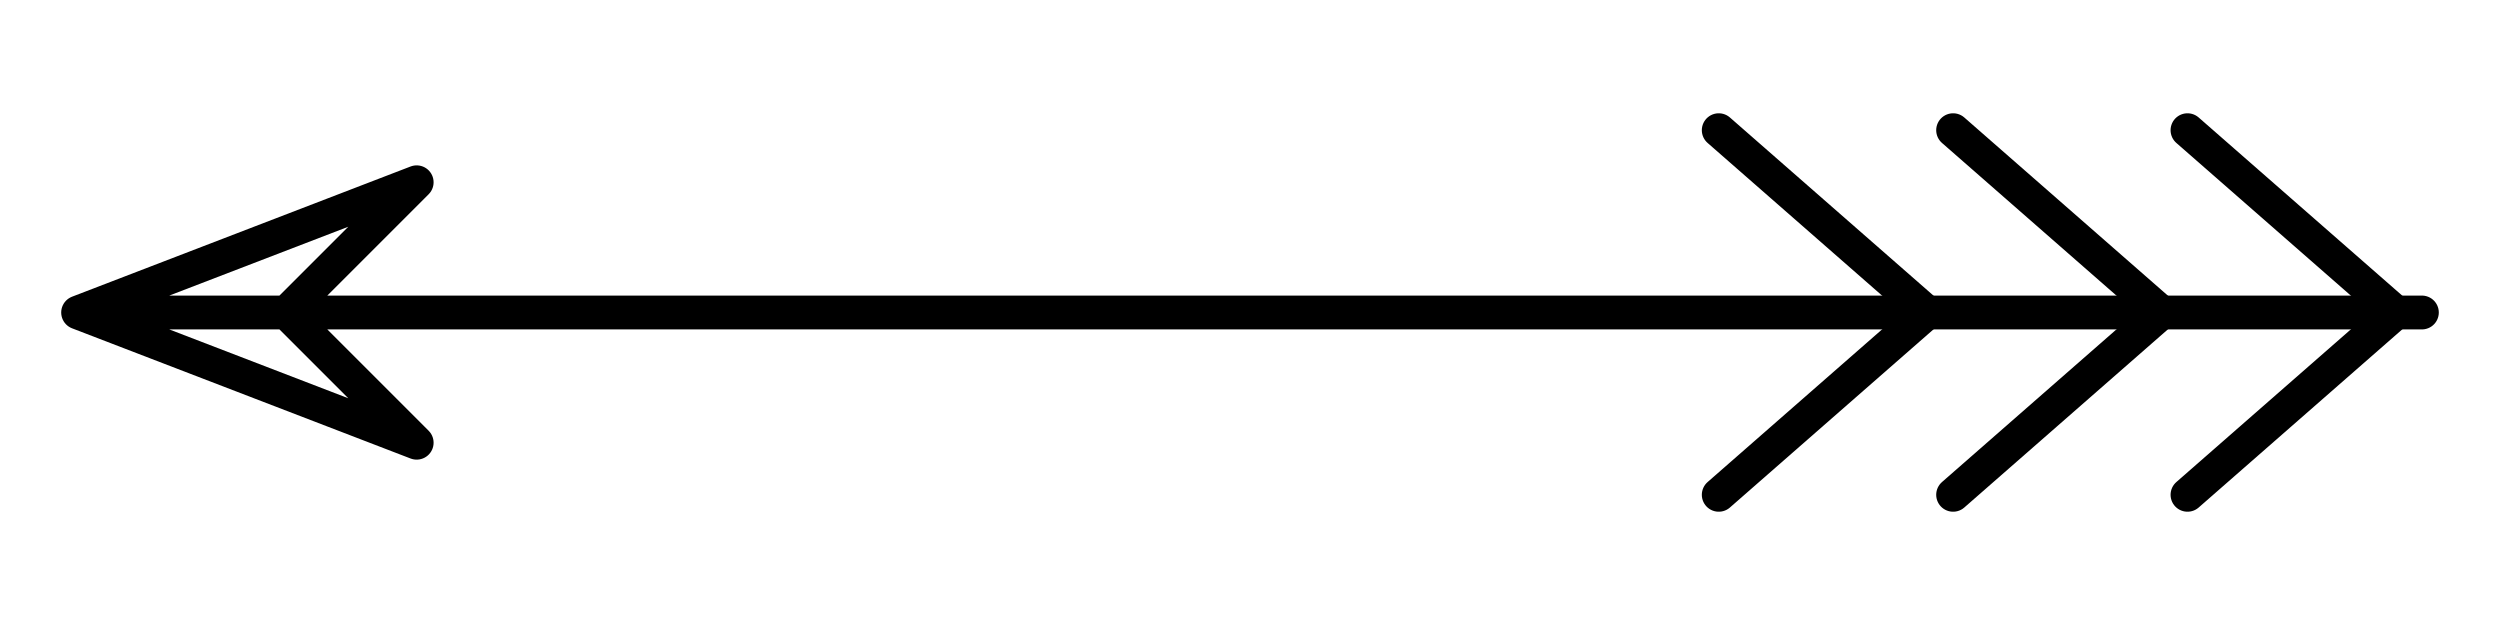
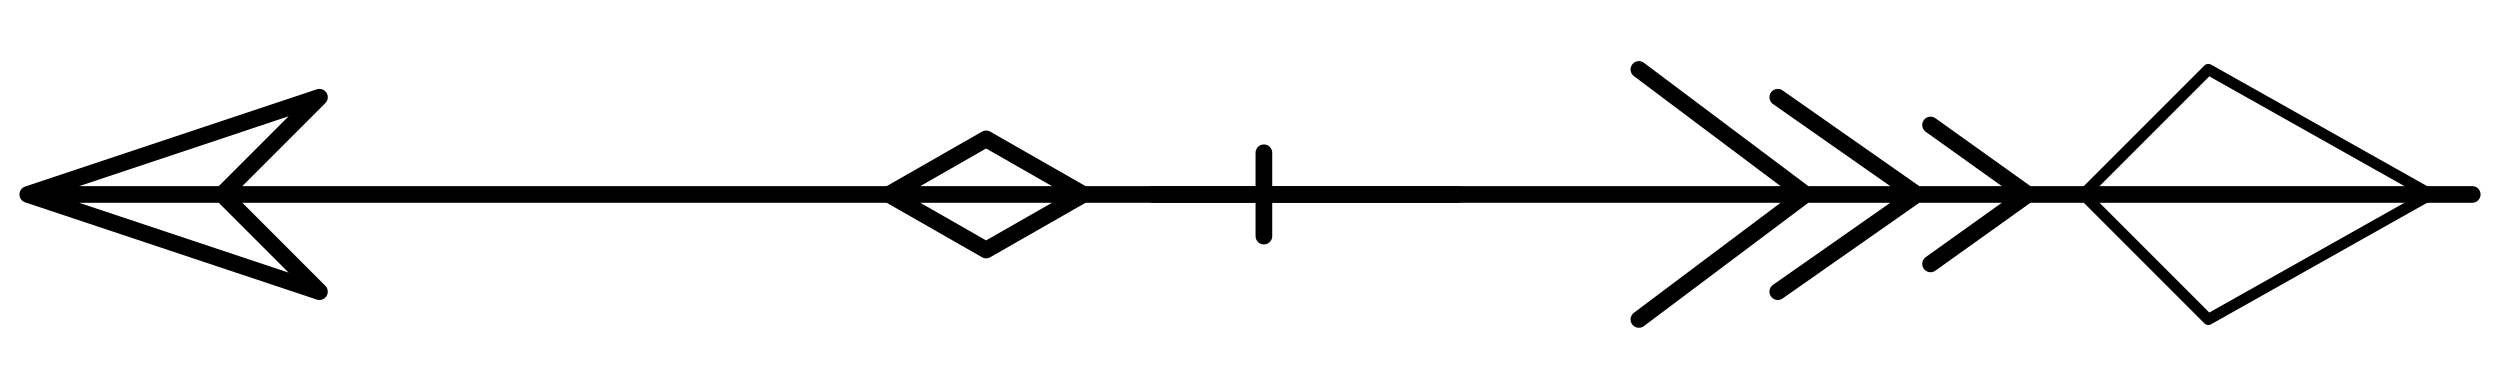
- <svg xmlns="http://www.w3.org/2000/svg" width="96" height="24" viewBox="0 0 96 24" fill="none" stroke="#000" stroke-width="1.3" stroke-linecap="round" stroke-linejoin="round">
-   <path d="M3 12h90M3 12l13-5-5 5 5 5-13-5Z" />
-   <path d="m66 5 8 7-8 7m9-14 8 7-8 7m9-14 8 7-8 7" />
+ <svg xmlns="http://www.w3.org/2000/svg" width="180" height="28" viewBox="0 0 180 28" fill="none" stroke="#000" stroke-width="1.2" stroke-linecap="round" stroke-linejoin="round">
+   <path d="M2 14h176M2 14l21-7-7 7 7 7-21-7Zm116-9 12 9-12 9m10-16 10 7-10 7m11-12 7 5-7 5" />
+   <path d="m64 14 7-4 7 4-7 4Z M83 14h22m-14-3v6" />
+   <path d="m150 14 9-9 16 9-16 9Z" stroke-width=".8" />
</svg>
